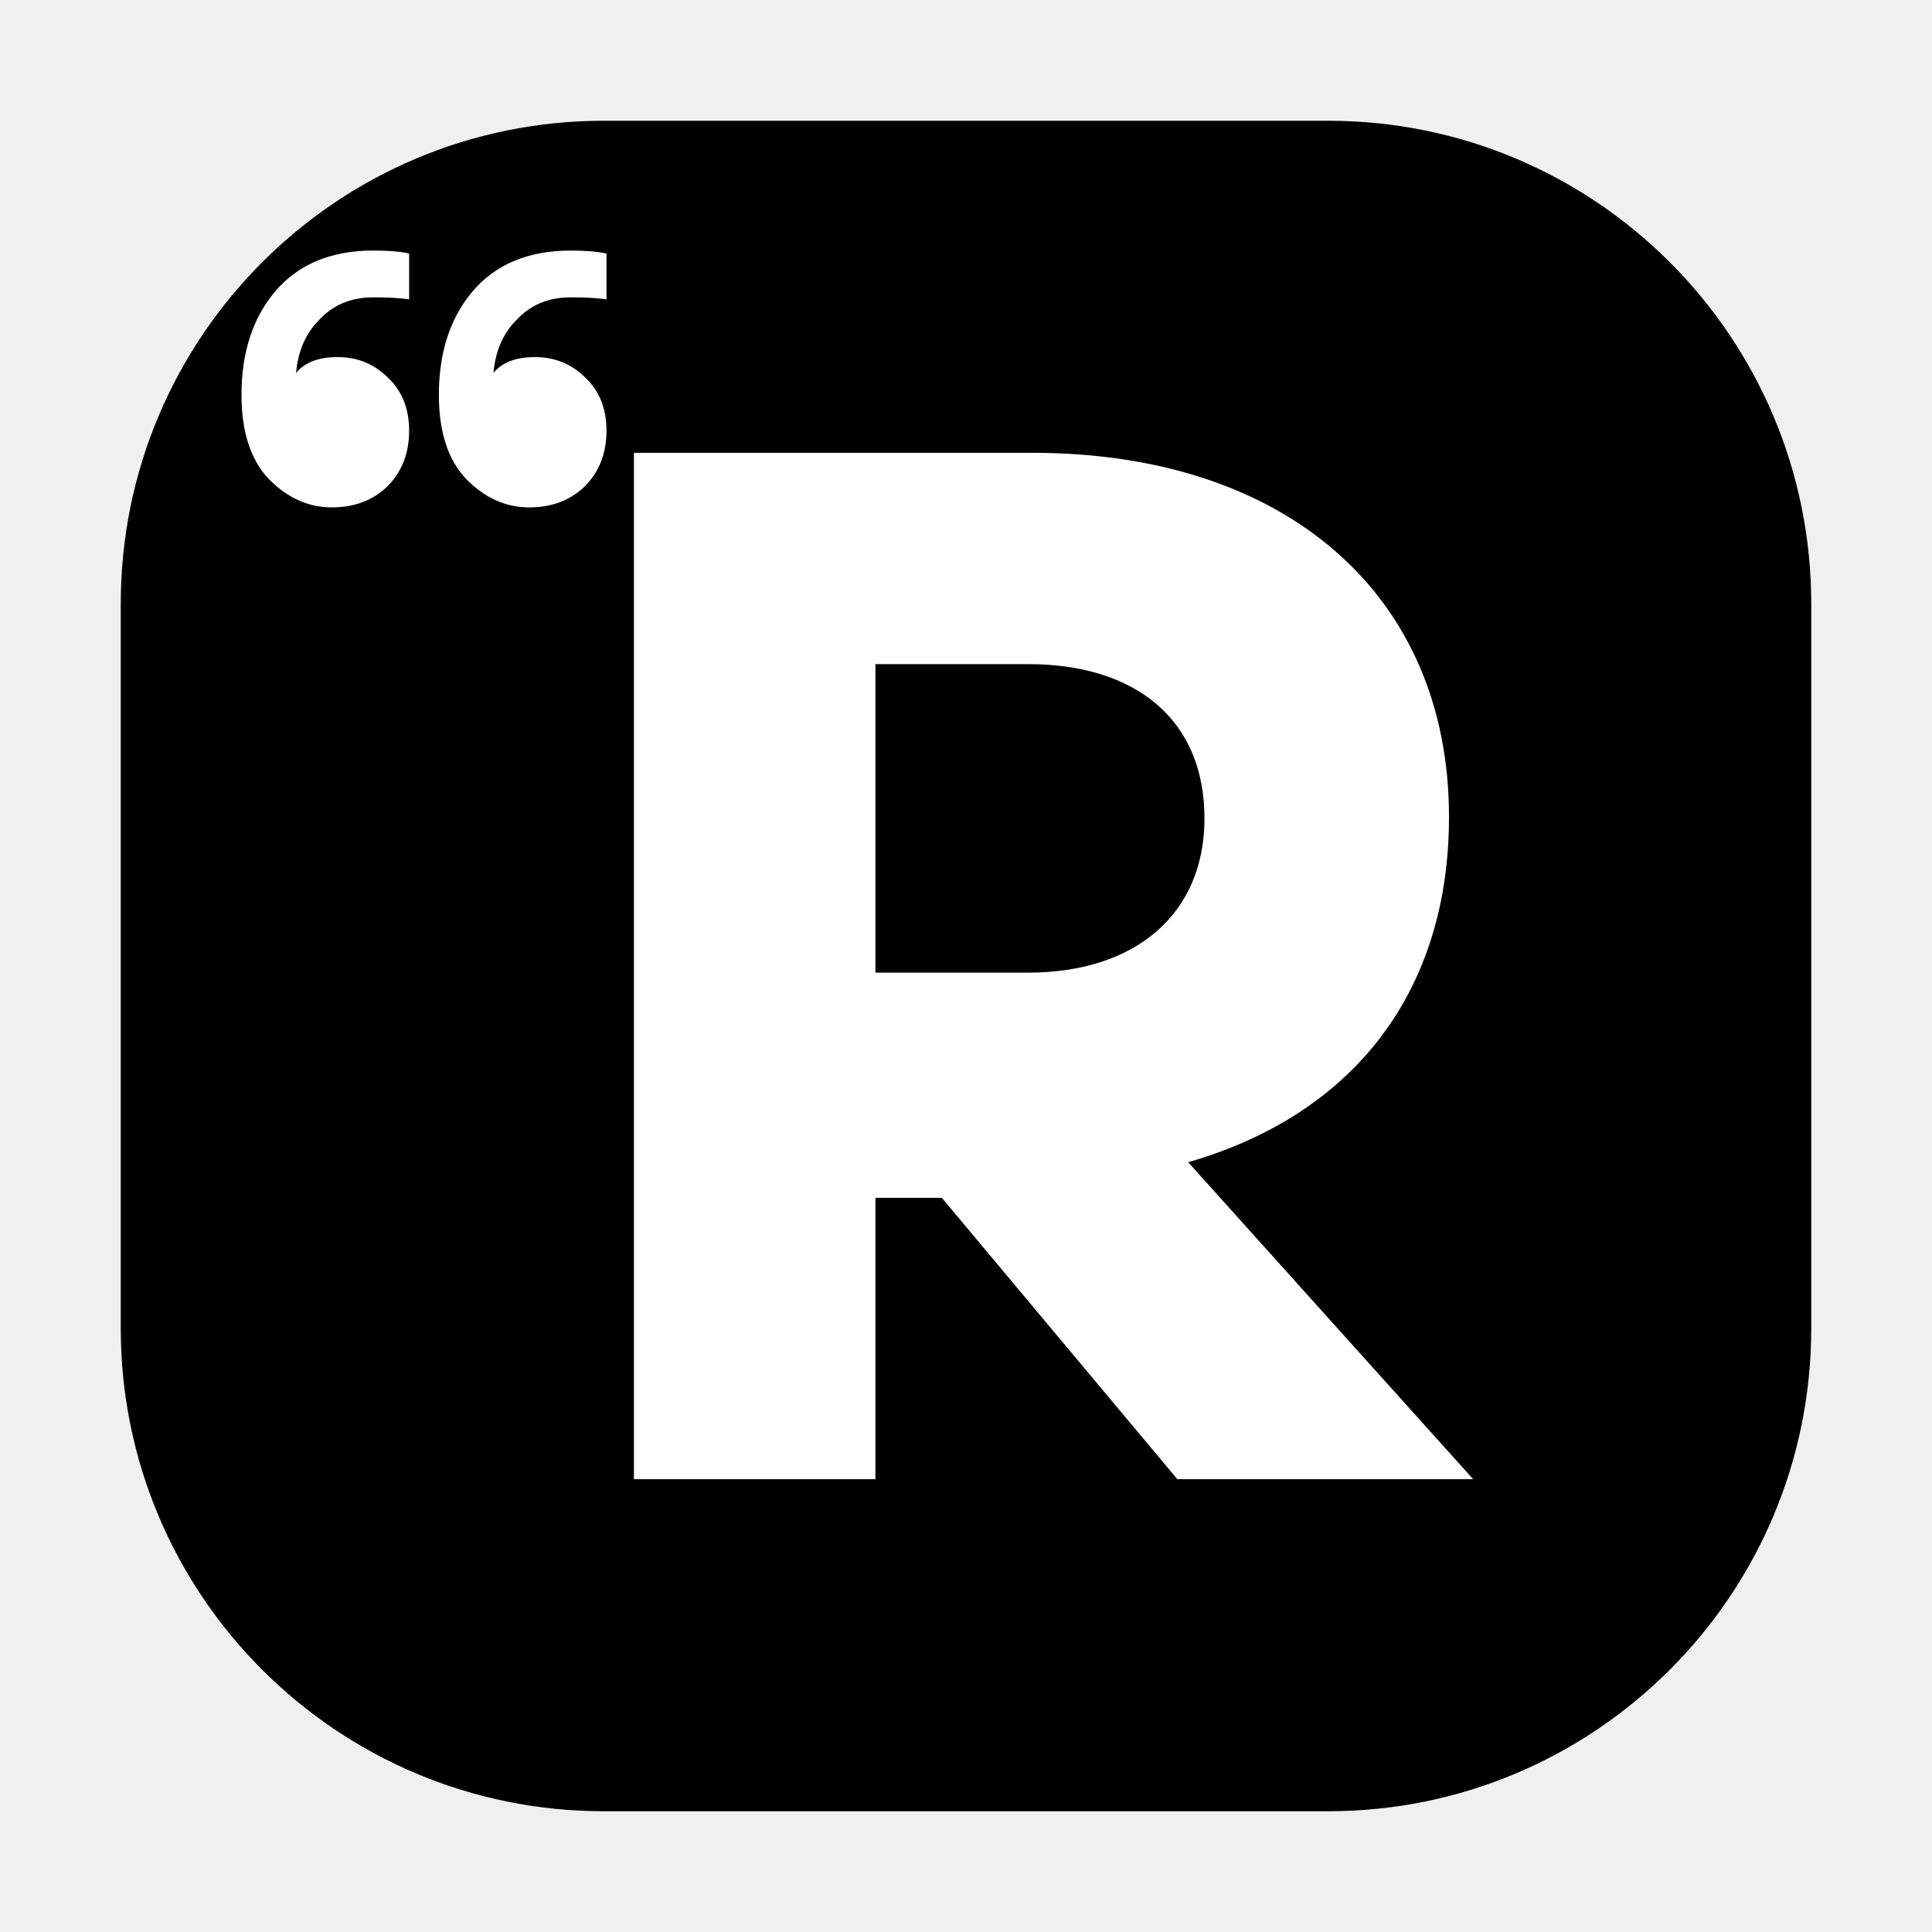
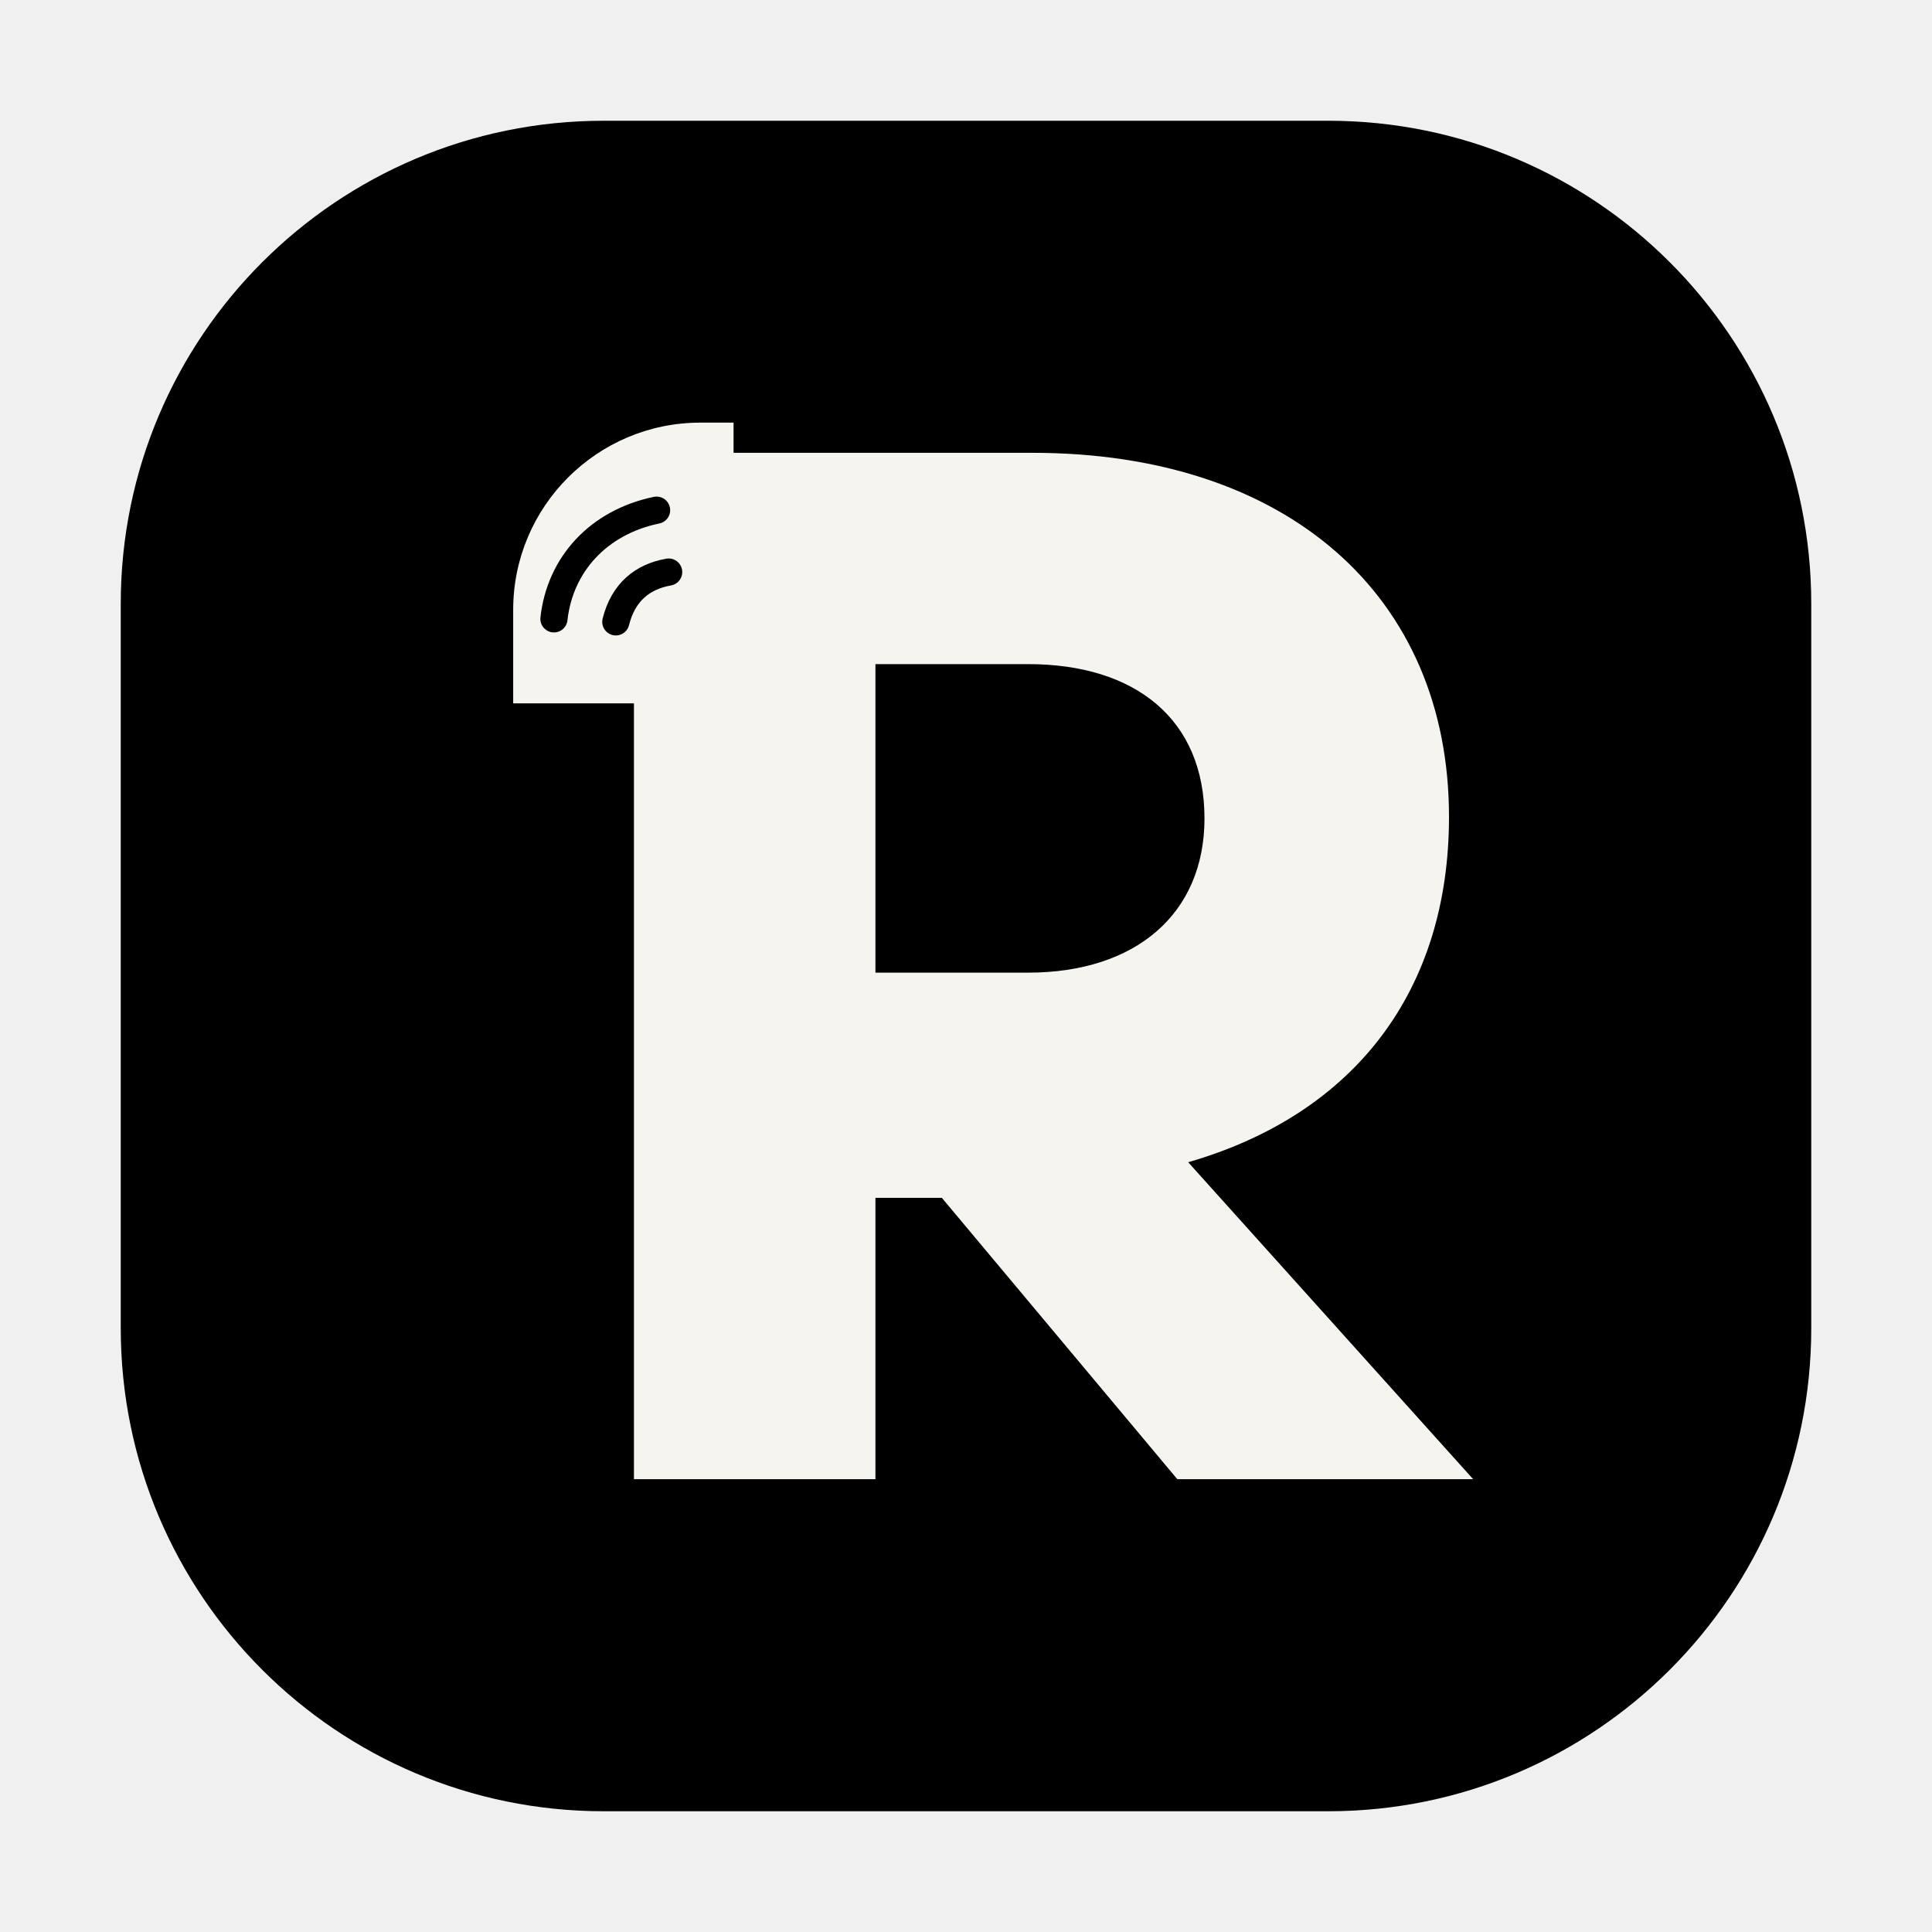
- <svg xmlns="http://www.w3.org/2000/svg" viewBox="0 0 64 64">
-   <rect x="4" y="4" width="56" height="56" rx="16" fill="#000000" />
-   <path fill="#FFFFFF" d="M21 15H34.2C42.63 15 48 19.73 48 27.06C48 32.79 44.9 36.9 39.36 38.5L48.8 49H39L31.2 39.68H29V49H21V15ZM29 22V32.22H34.06C37.61 32.22 39.9 30.28 39.9 27.11C39.9 23.83 37.61 22 34.06 22H29Z" />
-   <path fill="#FFFFFF" transform="translate(8 8.3) scale(0.54)" d="M5.537 15.756C4.117 15.756 2.839 15.186 1.704 14.046C0.568 12.865 0 11.135 0 8.855C0 6.25 0.69 4.132 2.069 2.504C3.488 0.835 5.496 0 8.092 0C9.025 0 9.755 0.061 10.283 0.183V2.992C9.715 2.911 8.984 2.87 8.092 2.87C6.713 2.87 5.598 3.338 4.746 4.275C3.935 5.089 3.468 6.168 3.346 7.512C3.874 6.86 4.725 6.535 5.902 6.535C7.119 6.535 8.153 6.962 9.005 7.817C9.857 8.631 10.283 9.71 10.283 11.054C10.283 12.438 9.836 13.578 8.944 14.474C8.052 15.329 6.916 15.756 5.537 15.756ZM17.645 15.756C16.225 15.756 14.947 15.186 13.811 14.046C12.676 12.865 12.108 11.135 12.108 8.855C12.108 6.25 12.797 4.132 14.176 2.504C15.596 0.835 17.604 0 20.2 0C21.092 0 21.822 0.061 22.39 0.183V2.992C21.822 2.911 21.092 2.87 20.2 2.87C18.821 2.87 17.705 3.338 16.854 4.275C16.042 5.089 15.576 6.168 15.454 7.512C15.981 6.86 16.833 6.535 18.009 6.535C19.226 6.535 20.261 6.962 21.113 7.817C21.964 8.631 22.39 9.71 22.39 11.054C22.39 12.438 21.944 13.578 21.052 14.474C20.159 15.329 19.024 15.756 17.645 15.756Z" />
+ <svg xmlns="http://www.w3.org/2000/svg" viewBox="0 0 64 64" width="64" height="64">
+   <g transform="translate(0 0) scale(1)">
+     <rect x="4" y="4" width="56" height="56" rx="16" fill="#000000" />
+     <path d="M21 15H34.2C42.63 15 48 19.73 48 27.06C48 32.79 44.9 36.9 39.36 38.5L48.8 49H39L31.2 39.68H29V49H21V15ZM29 22V32.22H34.06C37.61 32.22 39.9 30.28 39.9 27.11C39.9 23.83 37.61 22 34.06 22H29Z" fill="#F6F4EF" />
+     <path d="M17 20.2C17 16.78 19.78 14 23.2 14H24.3V20.4H23.56C22.37 20.4 21.4 21.37 21.4 22.56V23.3H17V20.2Z" fill="#F6F4EF" />
+     <g fill="none" stroke="#000000" stroke-width="0.9" stroke-linecap="round">
+       <path d="M18.35 20.5 C18.55 18.7 19.82 17.3 21.75 16.9" />
+       <path d="M20.4 20.6 C20.65 19.6 21.3 19.1 22.15 18.95" />
+     </g>
+   </g>
</svg>
